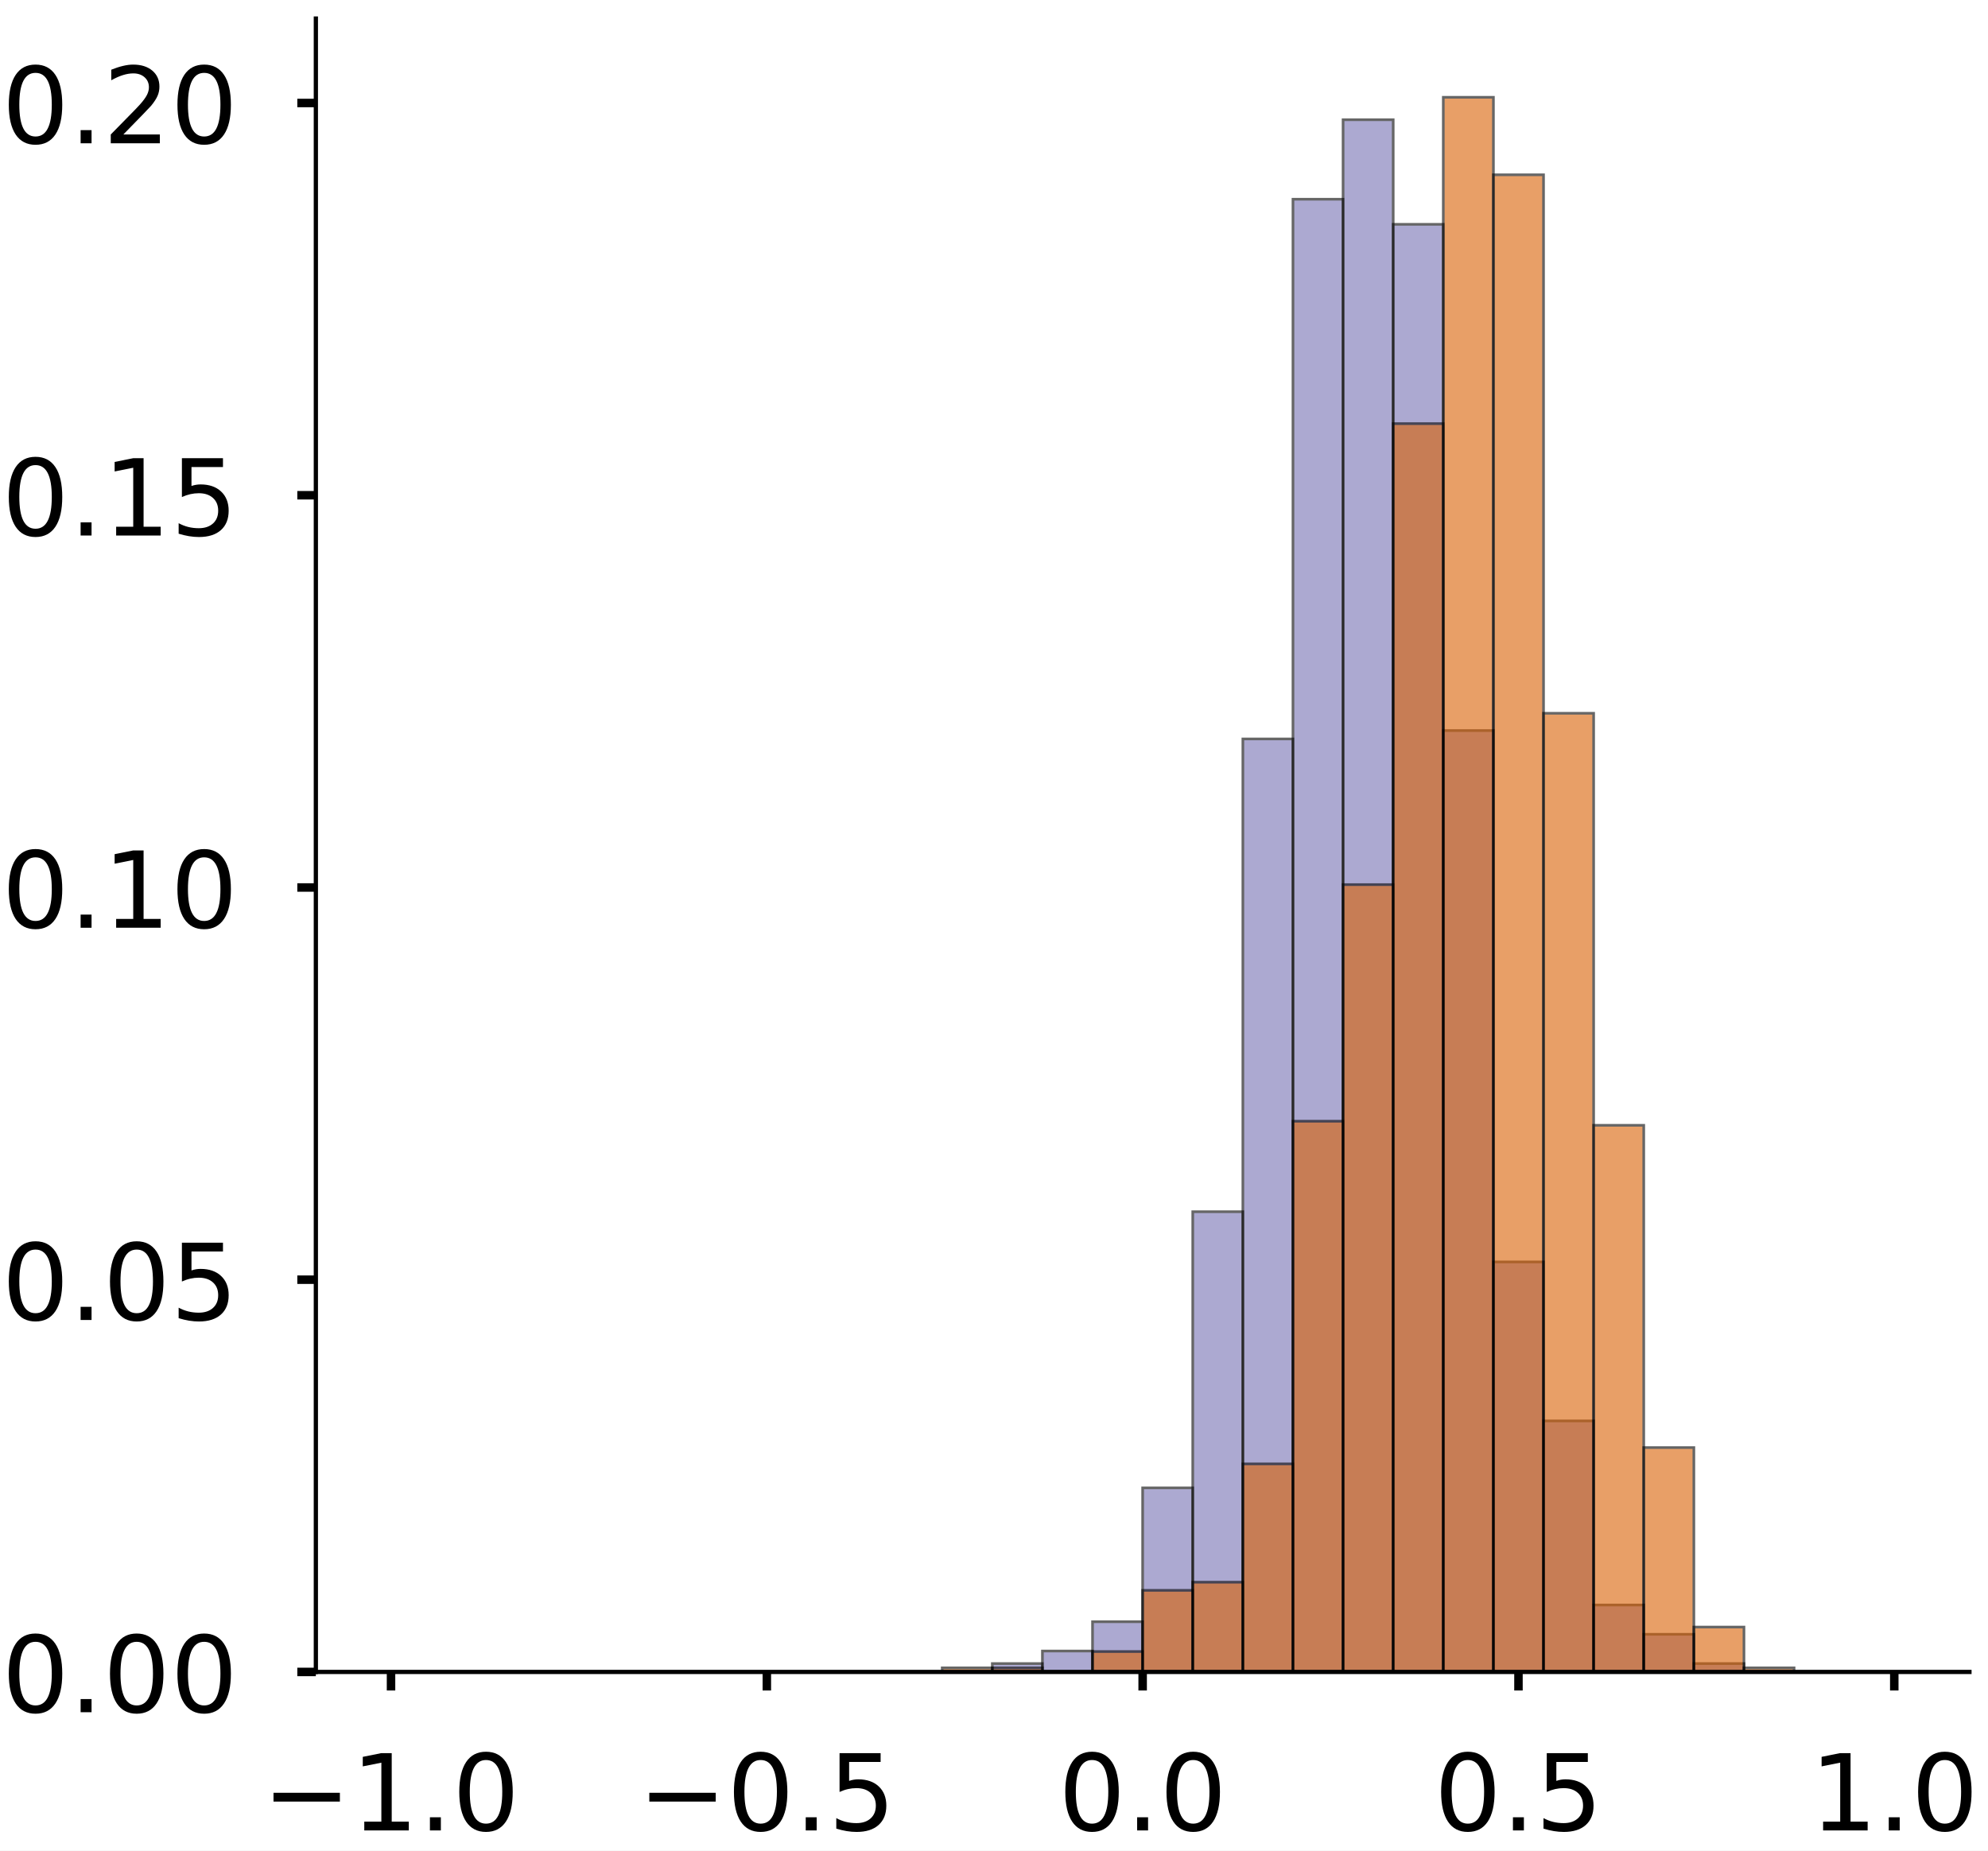
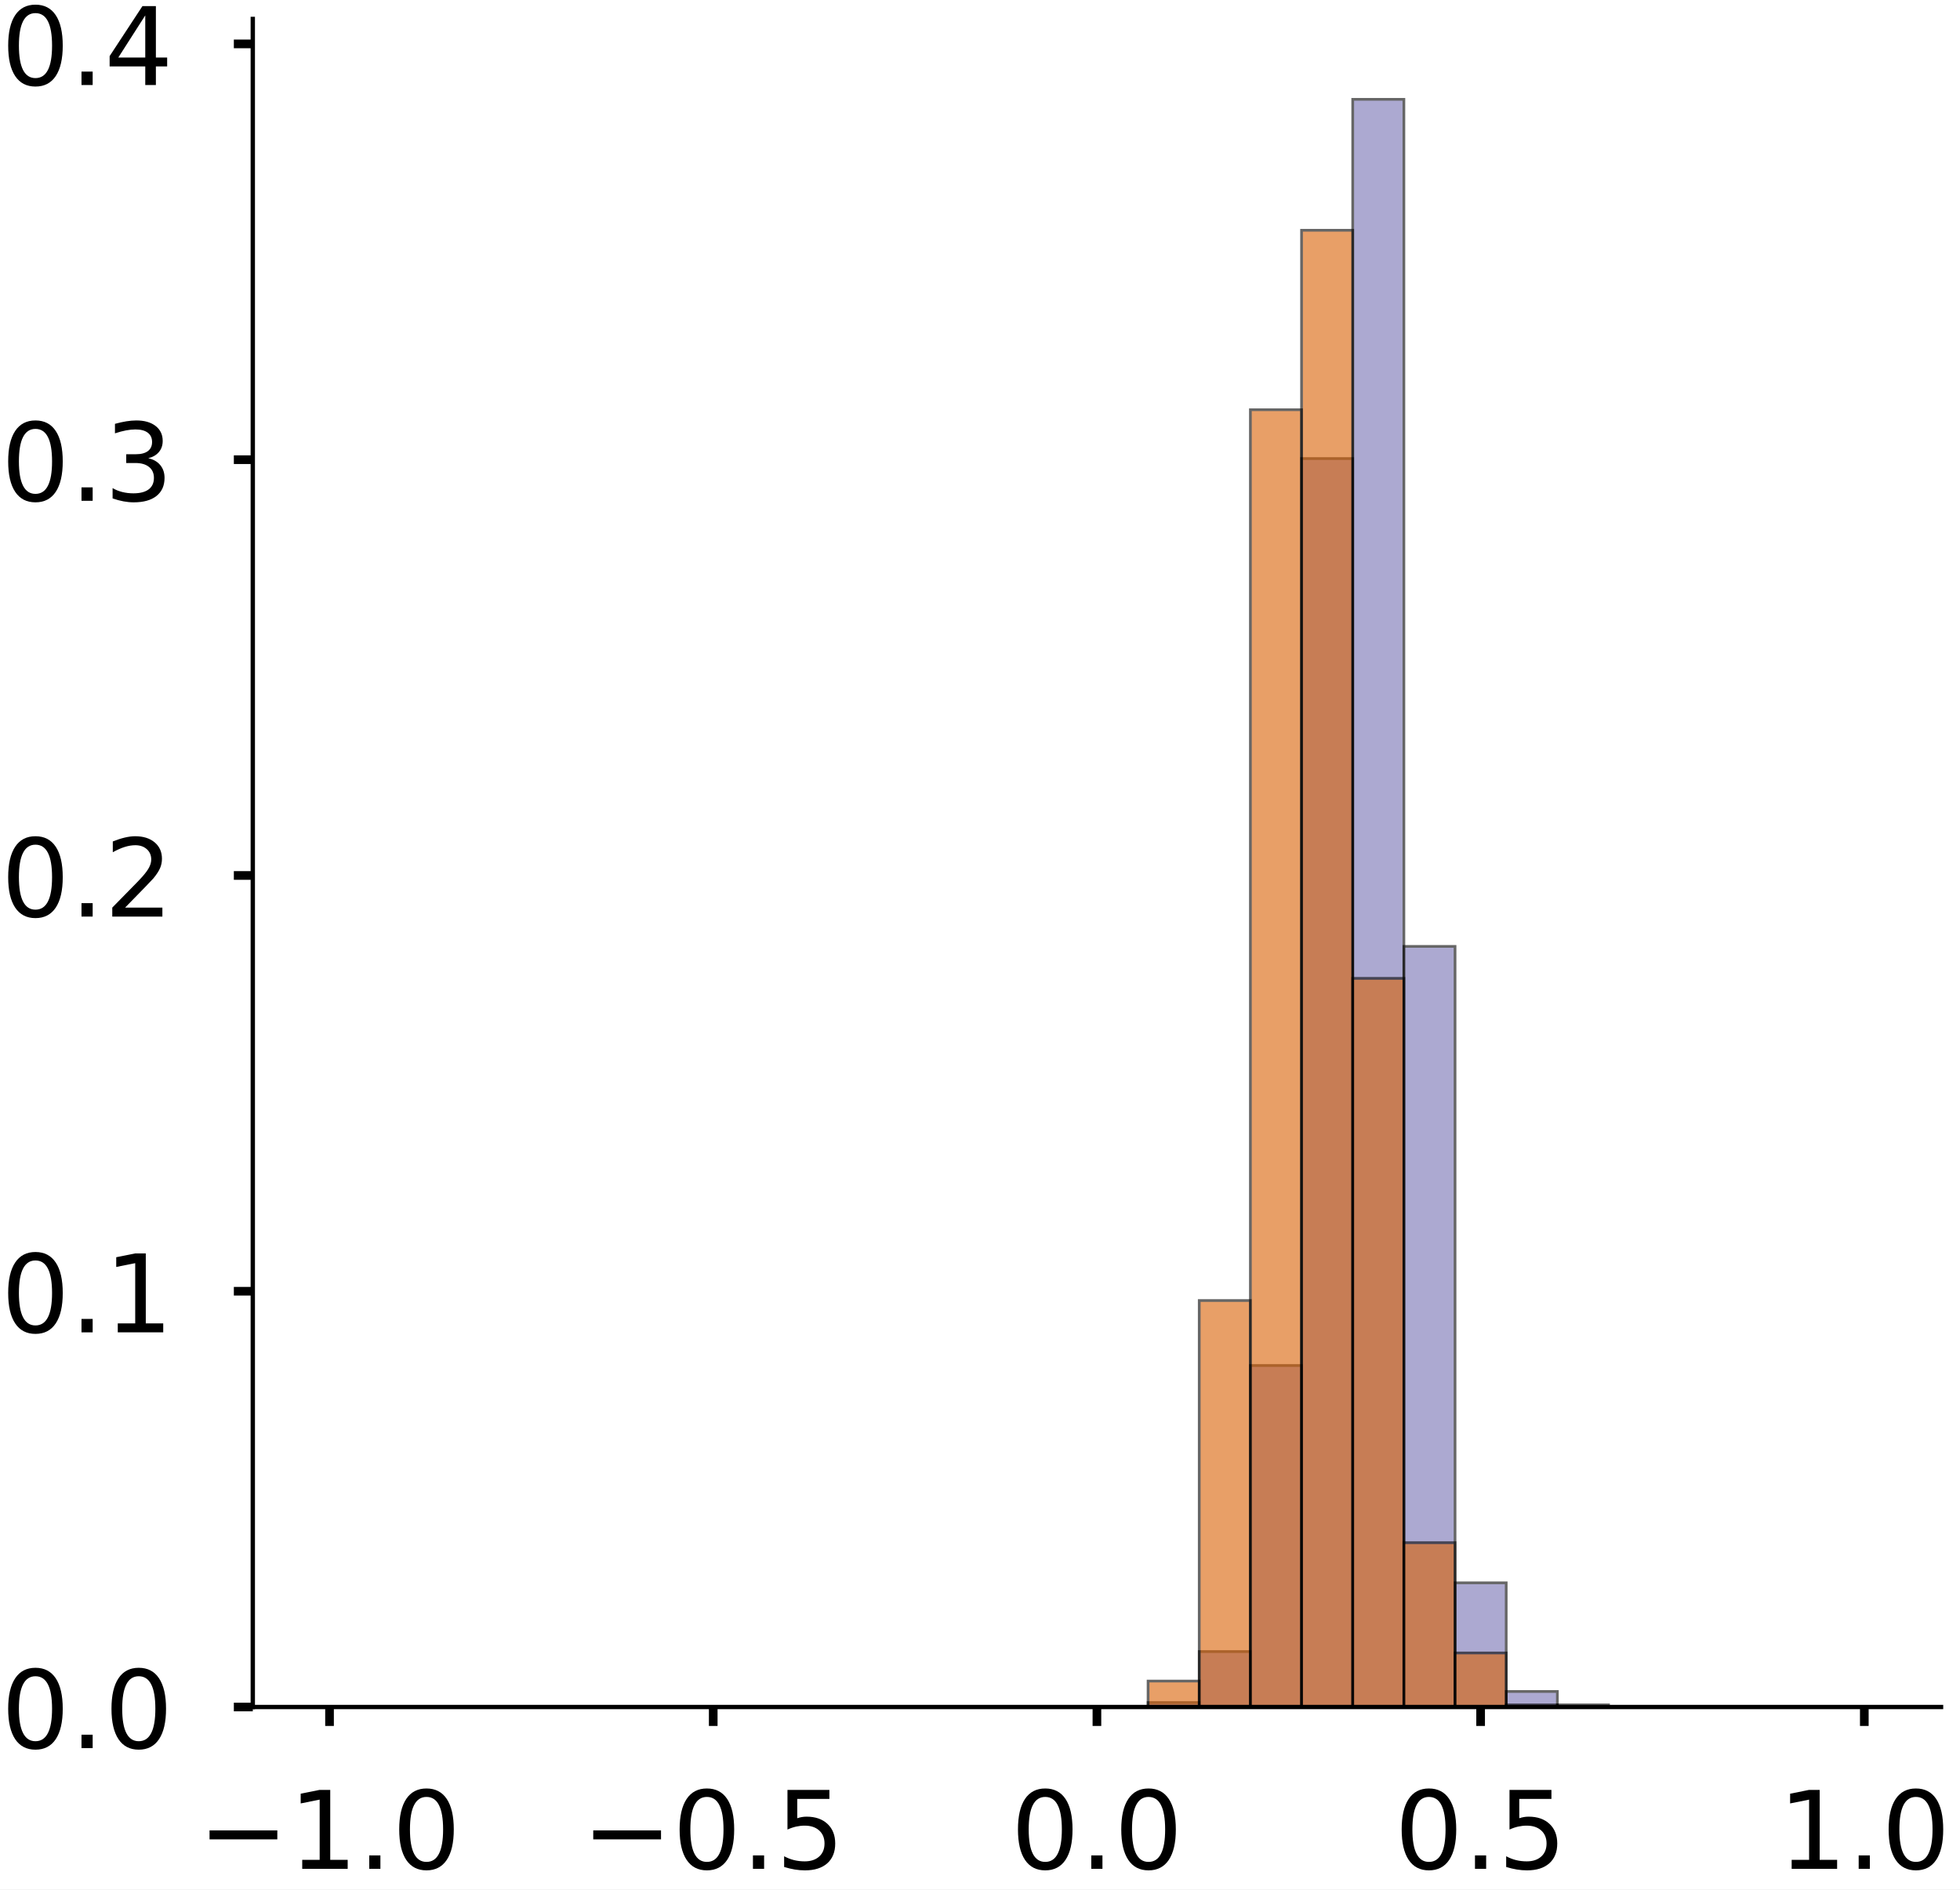
- <svg xmlns="http://www.w3.org/2000/svg" xmlns:xlink="http://www.w3.org/1999/xlink" height="349.087pt" version="1.1" viewBox="0 0 374.962 349.087" width="374.962pt">
+ <svg xmlns="http://www.w3.org/2000/svg" xmlns:xlink="http://www.w3.org/1999/xlink" height="349.087pt" version="1.1" viewBox="0 0 362.087 349.087" width="362.087pt">
  <defs>
    <style type="text/css">
*{stroke-linecap:butt;stroke-linejoin:round;}
  </style>
  </defs>
  <g id="figure_1">
    <g id="patch_1">
-       <path d="M 0 349.087  L 374.962 349.087  L 374.962 0  L 0 0  z " style="fill:#ffffff;" />
+       <path d="M 0 349.087  L 362.087 349.087  L 362.087 0  L 0 0  z " style="fill:#ffffff;" />
    </g>
    <g id="axes_1">
      <g id="patch_2">
-         <path d="M 59.575 315.387  L 371.462 315.387  L 371.462 3.5  L 59.575 3.5  z " style="fill:#ffffff;" />
+         <path d="M 46.7 315.387  L 358.587 315.387  L 358.587 3.5  L 46.7 3.5  z " style="fill:#ffffff;" />
      </g>
      <g id="patch_3">
-         <path clip-path="url(#pedf269297d)" d="M 73.752 315.387  L 83.203 315.387  L 83.203 315.387  L 73.752 315.387  z " style="fill:#7570b3;opacity:0.6;stroke:#000000;stroke-linejoin:miter;stroke-width:0.5;" />
+         <path clip-path="url(#pd4fde60c31)" d="M 60.877 315.387  L 70.328 315.387  L 70.328 315.387  L 60.877 315.387  z " style="fill:#7570b3;opacity:0.6;stroke:#000000;stroke-linejoin:miter;stroke-width:0.5;" />
      </g>
      <g id="patch_4">
-         <path clip-path="url(#pedf269297d)" d="M 83.203 315.387  L 92.654 315.387  L 92.654 315.387  L 83.203 315.387  z " style="fill:#7570b3;opacity:0.6;stroke:#000000;stroke-linejoin:miter;stroke-width:0.5;" />
+         <path clip-path="url(#pd4fde60c31)" d="M 70.328 315.387  L 79.779 315.387  L 79.779 315.387  L 70.328 315.387  z " style="fill:#7570b3;opacity:0.6;stroke:#000000;stroke-linejoin:miter;stroke-width:0.5;" />
      </g>
      <g id="patch_5">
-         <path clip-path="url(#pedf269297d)" d="M 92.654 315.387  L 102.105 315.387  L 102.105 315.387  L 92.654 315.387  z " style="fill:#7570b3;opacity:0.6;stroke:#000000;stroke-linejoin:miter;stroke-width:0.5;" />
+         <path clip-path="url(#pd4fde60c31)" d="M 79.779 315.387  L 89.23 315.387  L 89.23 315.387  L 79.779 315.387  z " style="fill:#7570b3;opacity:0.6;stroke:#000000;stroke-linejoin:miter;stroke-width:0.5;" />
      </g>
      <g id="patch_6">
-         <path clip-path="url(#pedf269297d)" d="M 102.105 315.387  L 111.556 315.387  L 111.556 315.387  L 102.105 315.387  z " style="fill:#7570b3;opacity:0.6;stroke:#000000;stroke-linejoin:miter;stroke-width:0.5;" />
+         <path clip-path="url(#pd4fde60c31)" d="M 89.23 315.387  L 98.681 315.387  L 98.681 315.387  L 89.23 315.387  z " style="fill:#7570b3;opacity:0.6;stroke:#000000;stroke-linejoin:miter;stroke-width:0.5;" />
      </g>
      <g id="patch_7">
-         <path clip-path="url(#pedf269297d)" d="M 111.556 315.387  L 121.007 315.387  L 121.007 315.387  L 111.556 315.387  z " style="fill:#7570b3;opacity:0.6;stroke:#000000;stroke-linejoin:miter;stroke-width:0.5;" />
+         <path clip-path="url(#pd4fde60c31)" d="M 98.681 315.387  L 108.132 315.387  L 108.132 315.387  L 98.681 315.387  z " style="fill:#7570b3;opacity:0.6;stroke:#000000;stroke-linejoin:miter;stroke-width:0.5;" />
      </g>
      <g id="patch_8">
-         <path clip-path="url(#pedf269297d)" d="M 121.007 315.387  L 130.458 315.387  L 130.458 315.387  L 121.007 315.387  z " style="fill:#7570b3;opacity:0.6;stroke:#000000;stroke-linejoin:miter;stroke-width:0.5;" />
+         <path clip-path="url(#pd4fde60c31)" d="M 108.132 315.387  L 117.583 315.387  L 117.583 315.387  L 108.132 315.387  z " style="fill:#7570b3;opacity:0.6;stroke:#000000;stroke-linejoin:miter;stroke-width:0.5;" />
      </g>
      <g id="patch_9">
-         <path clip-path="url(#pedf269297d)" d="M 130.458 315.387  L 139.909 315.387  L 139.909 315.387  L 130.458 315.387  z " style="fill:#7570b3;opacity:0.6;stroke:#000000;stroke-linejoin:miter;stroke-width:0.5;" />
+         <path clip-path="url(#pd4fde60c31)" d="M 117.583 315.387  L 127.034 315.387  L 127.034 315.387  L 117.583 315.387  z " style="fill:#7570b3;opacity:0.6;stroke:#000000;stroke-linejoin:miter;stroke-width:0.5;" />
      </g>
      <g id="patch_10">
-         <path clip-path="url(#pedf269297d)" d="M 139.909 315.387  L 149.361 315.387  L 149.361 315.387  L 139.909 315.387  z " style="fill:#7570b3;opacity:0.6;stroke:#000000;stroke-linejoin:miter;stroke-width:0.5;" />
+         <path clip-path="url(#pd4fde60c31)" d="M 127.034 315.387  L 136.486 315.387  L 136.486 315.387  L 127.034 315.387  z " style="fill:#7570b3;opacity:0.6;stroke:#000000;stroke-linejoin:miter;stroke-width:0.5;" />
      </g>
      <g id="patch_11">
-         <path clip-path="url(#pedf269297d)" d="M 149.361 315.387  L 158.812 315.387  L 158.812 315.387  L 149.361 315.387  z " style="fill:#7570b3;opacity:0.6;stroke:#000000;stroke-linejoin:miter;stroke-width:0.5;" />
+         <path clip-path="url(#pd4fde60c31)" d="M 136.486 315.387  L 145.937 315.387  L 145.937 315.387  L 136.486 315.387  z " style="fill:#7570b3;opacity:0.6;stroke:#000000;stroke-linejoin:miter;stroke-width:0.5;" />
      </g>
      <g id="patch_12">
-         <path clip-path="url(#pedf269297d)" d="M 158.812 315.387  L 168.263 315.387  L 168.263 315.387  L 158.812 315.387  z " style="fill:#7570b3;opacity:0.6;stroke:#000000;stroke-linejoin:miter;stroke-width:0.5;" />
+         <path clip-path="url(#pd4fde60c31)" d="M 145.937 315.387  L 155.388 315.387  L 155.388 315.387  L 145.937 315.387  z " style="fill:#7570b3;opacity:0.6;stroke:#000000;stroke-linejoin:miter;stroke-width:0.5;" />
      </g>
      <g id="patch_13">
-         <path clip-path="url(#pedf269297d)" d="M 168.263 315.387  L 177.714 315.387  L 177.714 315.387  L 168.263 315.387  z " style="fill:#7570b3;opacity:0.6;stroke:#000000;stroke-linejoin:miter;stroke-width:0.5;" />
+         <path clip-path="url(#pd4fde60c31)" d="M 155.388 315.387  L 164.839 315.387  L 164.839 315.387  L 155.388 315.387  z " style="fill:#7570b3;opacity:0.6;stroke:#000000;stroke-linejoin:miter;stroke-width:0.5;" />
      </g>
      <g id="patch_14">
-         <path clip-path="url(#pedf269297d)" d="M 177.714 315.387  L 187.165 315.387  L 187.165 315.387  L 177.714 315.387  z " style="fill:#7570b3;opacity:0.6;stroke:#000000;stroke-linejoin:miter;stroke-width:0.5;" />
+         <path clip-path="url(#pd4fde60c31)" d="M 164.839 315.387  L 174.29 315.387  L 174.29 315.387  L 164.839 315.387  z " style="fill:#7570b3;opacity:0.6;stroke:#000000;stroke-linejoin:miter;stroke-width:0.5;" />
      </g>
      <g id="patch_15">
-         <path clip-path="url(#pedf269297d)" d="M 187.165 315.387  L 196.616 315.387  L 196.616 313.808  L 187.165 313.808  z " style="fill:#7570b3;opacity:0.6;stroke:#000000;stroke-linejoin:miter;stroke-width:0.5;" />
+         <path clip-path="url(#pd4fde60c31)" d="M 174.29 315.387  L 183.741 315.387  L 183.741 315.387  L 174.29 315.387  z " style="fill:#7570b3;opacity:0.6;stroke:#000000;stroke-linejoin:miter;stroke-width:0.5;" />
      </g>
      <g id="patch_16">
-         <path clip-path="url(#pedf269297d)" d="M 196.616 315.387  L 206.067 315.387  L 206.067 311.441  L 196.616 311.441  z " style="fill:#7570b3;opacity:0.6;stroke:#000000;stroke-linejoin:miter;stroke-width:0.5;" />
+         <path clip-path="url(#pd4fde60c31)" d="M 183.741 315.387  L 193.192 315.387  L 193.192 315.387  L 183.741 315.387  z " style="fill:#7570b3;opacity:0.6;stroke:#000000;stroke-linejoin:miter;stroke-width:0.5;" />
      </g>
      <g id="patch_17">
-         <path clip-path="url(#pedf269297d)" d="M 206.067 315.387  L 215.518 315.387  L 215.518 305.916  L 206.067 305.916  z " style="fill:#7570b3;opacity:0.6;stroke:#000000;stroke-linejoin:miter;stroke-width:0.5;" />
+         <path clip-path="url(#pd4fde60c31)" d="M 193.192 315.387  L 202.643 315.387  L 202.643 315.387  L 193.192 315.387  z " style="fill:#7570b3;opacity:0.6;stroke:#000000;stroke-linejoin:miter;stroke-width:0.5;" />
      </g>
      <g id="patch_18">
-         <path clip-path="url(#pedf269297d)" d="M 215.518 315.387  L 224.969 315.387  L 224.969 280.661  L 215.518 280.661  z " style="fill:#7570b3;opacity:0.6;stroke:#000000;stroke-linejoin:miter;stroke-width:0.5;" />
+         <path clip-path="url(#pd4fde60c31)" d="M 202.643 315.387  L 212.094 315.387  L 212.094 315.387  L 202.643 315.387  z " style="fill:#7570b3;opacity:0.6;stroke:#000000;stroke-linejoin:miter;stroke-width:0.5;" />
      </g>
      <g id="patch_19">
-         <path clip-path="url(#pedf269297d)" d="M 224.969 315.387  L 234.421 315.387  L 234.421 228.572  L 224.969 228.572  z " style="fill:#7570b3;opacity:0.6;stroke:#000000;stroke-linejoin:miter;stroke-width:0.5;" />
+         <path clip-path="url(#pd4fde60c31)" d="M 212.094 315.387  L 221.546 315.387  L 221.546 314.567  L 212.094 314.567  z " style="fill:#7570b3;opacity:0.6;stroke:#000000;stroke-linejoin:miter;stroke-width:0.5;" />
      </g>
      <g id="patch_20">
-         <path clip-path="url(#pedf269297d)" d="M 234.421 315.387  L 243.872 315.387  L 243.872 139.391  L 234.421 139.391  z " style="fill:#7570b3;opacity:0.6;stroke:#000000;stroke-linejoin:miter;stroke-width:0.5;" />
+         <path clip-path="url(#pd4fde60c31)" d="M 221.546 315.387  L 230.997 315.387  L 230.997 305.144  L 221.546 305.144  z " style="fill:#7570b3;opacity:0.6;stroke:#000000;stroke-linejoin:miter;stroke-width:0.5;" />
      </g>
      <g id="patch_21">
-         <path clip-path="url(#pedf269297d)" d="M 243.872 315.387  L 253.323 315.387  L 253.323 37.581  L 243.872 37.581  z " style="fill:#7570b3;opacity:0.6;stroke:#000000;stroke-linejoin:miter;stroke-width:0.5;" />
+         <path clip-path="url(#pd4fde60c31)" d="M 230.997 315.387  L 240.448 315.387  L 240.448 252.292  L 230.997 252.292  z " style="fill:#7570b3;opacity:0.6;stroke:#000000;stroke-linejoin:miter;stroke-width:0.5;" />
      </g>
      <g id="patch_22">
-         <path clip-path="url(#pedf269297d)" d="M 253.323 315.387  L 262.774 315.387  L 262.774 22.586  L 253.323 22.586  z " style="fill:#7570b3;opacity:0.6;stroke:#000000;stroke-linejoin:miter;stroke-width:0.5;" />
+         <path clip-path="url(#pd4fde60c31)" d="M 240.448 315.387  L 249.899 315.387  L 249.899 84.724  L 240.448 84.724  z " style="fill:#7570b3;opacity:0.6;stroke:#000000;stroke-linejoin:miter;stroke-width:0.5;" />
      </g>
      <g id="patch_23">
-         <path clip-path="url(#pedf269297d)" d="M 262.774 315.387  L 272.225 315.387  L 272.225 42.316  L 262.774 42.316  z " style="fill:#7570b3;opacity:0.6;stroke:#000000;stroke-linejoin:miter;stroke-width:0.5;" />
+         <path clip-path="url(#pd4fde60c31)" d="M 249.899 315.387  L 259.35 315.387  L 259.35 18.352  L 249.899 18.352  z " style="fill:#7570b3;opacity:0.6;stroke:#000000;stroke-linejoin:miter;stroke-width:0.5;" />
      </g>
      <g id="patch_24">
-         <path clip-path="url(#pedf269297d)" d="M 272.225 315.387  L 281.676 315.387  L 281.676 137.812  L 272.225 137.812  z " style="fill:#7570b3;opacity:0.6;stroke:#000000;stroke-linejoin:miter;stroke-width:0.5;" />
+         <path clip-path="url(#pd4fde60c31)" d="M 259.35 315.387  L 268.801 315.387  L 268.801 174.858  L 259.35 174.858  z " style="fill:#7570b3;opacity:0.6;stroke:#000000;stroke-linejoin:miter;stroke-width:0.5;" />
      </g>
      <g id="patch_25">
-         <path clip-path="url(#pedf269297d)" d="M 281.676 315.387  L 291.127 315.387  L 291.127 238.043  L 281.676 238.043  z " style="fill:#7570b3;opacity:0.6;stroke:#000000;stroke-linejoin:miter;stroke-width:0.5;" />
+         <path clip-path="url(#pd4fde60c31)" d="M 268.801 315.387  L 278.252 315.387  L 278.252 292.443  L 268.801 292.443  z " style="fill:#7570b3;opacity:0.6;stroke:#000000;stroke-linejoin:miter;stroke-width:0.5;" />
      </g>
      <g id="patch_26">
-         <path clip-path="url(#pedf269297d)" d="M 291.127 315.387  L 300.578 315.387  L 300.578 268.033  L 291.127 268.033  z " style="fill:#7570b3;opacity:0.6;stroke:#000000;stroke-linejoin:miter;stroke-width:0.5;" />
+         <path clip-path="url(#pd4fde60c31)" d="M 278.252 315.387  L 287.703 315.387  L 287.703 312.519  L 278.252 312.519  z " style="fill:#7570b3;opacity:0.6;stroke:#000000;stroke-linejoin:miter;stroke-width:0.5;" />
      </g>
      <g id="patch_27">
-         <path clip-path="url(#pedf269297d)" d="M 300.578 315.387  L 310.029 315.387  L 310.029 302.759  L 300.578 302.759  z " style="fill:#7570b3;opacity:0.6;stroke:#000000;stroke-linejoin:miter;stroke-width:0.5;" />
+         <path clip-path="url(#pd4fde60c31)" d="M 287.703 315.387  L 297.154 315.387  L 297.154 315.387  L 287.703 315.387  z " style="fill:#7570b3;opacity:0.6;stroke:#000000;stroke-linejoin:miter;stroke-width:0.5;" />
      </g>
      <g id="patch_28">
-         <path clip-path="url(#pedf269297d)" d="M 310.029 315.387  L 319.481 315.387  L 319.481 308.284  L 310.029 308.284  z " style="fill:#7570b3;opacity:0.6;stroke:#000000;stroke-linejoin:miter;stroke-width:0.5;" />
+         <path clip-path="url(#pd4fde60c31)" d="M 297.154 315.387  L 306.606 315.387  L 306.606 315.387  L 297.154 315.387  z " style="fill:#7570b3;opacity:0.6;stroke:#000000;stroke-linejoin:miter;stroke-width:0.5;" />
      </g>
      <g id="patch_29">
-         <path clip-path="url(#pedf269297d)" d="M 319.481 315.387  L 328.932 315.387  L 328.932 313.808  L 319.481 313.808  z " style="fill:#7570b3;opacity:0.6;stroke:#000000;stroke-linejoin:miter;stroke-width:0.5;" />
+         <path clip-path="url(#pd4fde60c31)" d="M 306.606 315.387  L 316.057 315.387  L 316.057 315.387  L 306.606 315.387  z " style="fill:#7570b3;opacity:0.6;stroke:#000000;stroke-linejoin:miter;stroke-width:0.5;" />
      </g>
      <g id="patch_30">
-         <path clip-path="url(#pedf269297d)" d="M 328.932 315.387  L 338.383 315.387  L 338.383 315.387  L 328.932 315.387  z " style="fill:#7570b3;opacity:0.6;stroke:#000000;stroke-linejoin:miter;stroke-width:0.5;" />
+         <path clip-path="url(#pd4fde60c31)" d="M 316.057 315.387  L 325.508 315.387  L 325.508 315.387  L 316.057 315.387  z " style="fill:#7570b3;opacity:0.6;stroke:#000000;stroke-linejoin:miter;stroke-width:0.5;" />
      </g>
      <g id="patch_31">
-         <path clip-path="url(#pedf269297d)" d="M 338.383 315.387  L 347.834 315.387  L 347.834 315.387  L 338.383 315.387  z " style="fill:#7570b3;opacity:0.6;stroke:#000000;stroke-linejoin:miter;stroke-width:0.5;" />
+         <path clip-path="url(#pd4fde60c31)" d="M 325.508 315.387  L 334.959 315.387  L 334.959 315.387  L 325.508 315.387  z " style="fill:#7570b3;opacity:0.6;stroke:#000000;stroke-linejoin:miter;stroke-width:0.5;" />
      </g>
      <g id="patch_32">
-         <path clip-path="url(#pedf269297d)" d="M 347.834 315.387  L 357.285 315.387  L 357.285 315.387  L 347.834 315.387  z " style="fill:#7570b3;opacity:0.6;stroke:#000000;stroke-linejoin:miter;stroke-width:0.5;" />
+         <path clip-path="url(#pd4fde60c31)" d="M 334.959 315.387  L 344.41 315.387  L 344.41 315.387  L 334.959 315.387  z " style="fill:#7570b3;opacity:0.6;stroke:#000000;stroke-linejoin:miter;stroke-width:0.5;" />
      </g>
      <g id="patch_33">
-         <path clip-path="url(#pedf269297d)" d="M 73.752 315.387  L 83.203 315.387  L 83.203 315.387  L 73.752 315.387  z " style="fill:#d95f02;opacity:0.6;stroke:#000000;stroke-linejoin:miter;stroke-width:0.5;" />
+         <path clip-path="url(#pd4fde60c31)" d="M 60.877 315.387  L 70.328 315.387  L 70.328 315.387  L 60.877 315.387  z " style="fill:#d95f02;opacity:0.6;stroke:#000000;stroke-linejoin:miter;stroke-width:0.5;" />
      </g>
      <g id="patch_34">
-         <path clip-path="url(#pedf269297d)" d="M 83.203 315.387  L 92.654 315.387  L 92.654 315.387  L 83.203 315.387  z " style="fill:#d95f02;opacity:0.6;stroke:#000000;stroke-linejoin:miter;stroke-width:0.5;" />
+         <path clip-path="url(#pd4fde60c31)" d="M 70.328 315.387  L 79.779 315.387  L 79.779 315.387  L 70.328 315.387  z " style="fill:#d95f02;opacity:0.6;stroke:#000000;stroke-linejoin:miter;stroke-width:0.5;" />
      </g>
      <g id="patch_35">
-         <path clip-path="url(#pedf269297d)" d="M 92.654 315.387  L 102.105 315.387  L 102.105 315.387  L 92.654 315.387  z " style="fill:#d95f02;opacity:0.6;stroke:#000000;stroke-linejoin:miter;stroke-width:0.5;" />
+         <path clip-path="url(#pd4fde60c31)" d="M 79.779 315.387  L 89.23 315.387  L 89.23 315.387  L 79.779 315.387  z " style="fill:#d95f02;opacity:0.6;stroke:#000000;stroke-linejoin:miter;stroke-width:0.5;" />
      </g>
      <g id="patch_36">
-         <path clip-path="url(#pedf269297d)" d="M 102.105 315.387  L 111.556 315.387  L 111.556 315.387  L 102.105 315.387  z " style="fill:#d95f02;opacity:0.6;stroke:#000000;stroke-linejoin:miter;stroke-width:0.5;" />
+         <path clip-path="url(#pd4fde60c31)" d="M 89.23 315.387  L 98.681 315.387  L 98.681 315.387  L 89.23 315.387  z " style="fill:#d95f02;opacity:0.6;stroke:#000000;stroke-linejoin:miter;stroke-width:0.5;" />
      </g>
      <g id="patch_37">
-         <path clip-path="url(#pedf269297d)" d="M 111.556 315.387  L 121.007 315.387  L 121.007 315.387  L 111.556 315.387  z " style="fill:#d95f02;opacity:0.6;stroke:#000000;stroke-linejoin:miter;stroke-width:0.5;" />
+         <path clip-path="url(#pd4fde60c31)" d="M 98.681 315.387  L 108.132 315.387  L 108.132 315.387  L 98.681 315.387  z " style="fill:#d95f02;opacity:0.6;stroke:#000000;stroke-linejoin:miter;stroke-width:0.5;" />
      </g>
      <g id="patch_38">
-         <path clip-path="url(#pedf269297d)" d="M 121.007 315.387  L 130.458 315.387  L 130.458 315.387  L 121.007 315.387  z " style="fill:#d95f02;opacity:0.6;stroke:#000000;stroke-linejoin:miter;stroke-width:0.5;" />
+         <path clip-path="url(#pd4fde60c31)" d="M 108.132 315.387  L 117.583 315.387  L 117.583 315.387  L 108.132 315.387  z " style="fill:#d95f02;opacity:0.6;stroke:#000000;stroke-linejoin:miter;stroke-width:0.5;" />
      </g>
      <g id="patch_39">
-         <path clip-path="url(#pedf269297d)" d="M 130.458 315.387  L 139.909 315.387  L 139.909 315.387  L 130.458 315.387  z " style="fill:#d95f02;opacity:0.6;stroke:#000000;stroke-linejoin:miter;stroke-width:0.5;" />
+         <path clip-path="url(#pd4fde60c31)" d="M 117.583 315.387  L 127.034 315.387  L 127.034 315.387  L 117.583 315.387  z " style="fill:#d95f02;opacity:0.6;stroke:#000000;stroke-linejoin:miter;stroke-width:0.5;" />
      </g>
      <g id="patch_40">
-         <path clip-path="url(#pedf269297d)" d="M 139.909 315.387  L 149.361 315.387  L 149.361 315.387  L 139.909 315.387  z " style="fill:#d95f02;opacity:0.6;stroke:#000000;stroke-linejoin:miter;stroke-width:0.5;" />
+         <path clip-path="url(#pd4fde60c31)" d="M 127.034 315.387  L 136.486 315.387  L 136.486 315.387  L 127.034 315.387  z " style="fill:#d95f02;opacity:0.6;stroke:#000000;stroke-linejoin:miter;stroke-width:0.5;" />
      </g>
      <g id="patch_41">
-         <path clip-path="url(#pedf269297d)" d="M 149.361 315.387  L 158.812 315.387  L 158.812 315.387  L 149.361 315.387  z " style="fill:#d95f02;opacity:0.6;stroke:#000000;stroke-linejoin:miter;stroke-width:0.5;" />
+         <path clip-path="url(#pd4fde60c31)" d="M 136.486 315.387  L 145.937 315.387  L 145.937 315.387  L 136.486 315.387  z " style="fill:#d95f02;opacity:0.6;stroke:#000000;stroke-linejoin:miter;stroke-width:0.5;" />
      </g>
      <g id="patch_42">
-         <path clip-path="url(#pedf269297d)" d="M 158.812 315.387  L 168.263 315.387  L 168.263 315.387  L 158.812 315.387  z " style="fill:#d95f02;opacity:0.6;stroke:#000000;stroke-linejoin:miter;stroke-width:0.5;" />
+         <path clip-path="url(#pd4fde60c31)" d="M 145.937 315.387  L 155.388 315.387  L 155.388 315.387  L 145.937 315.387  z " style="fill:#d95f02;opacity:0.6;stroke:#000000;stroke-linejoin:miter;stroke-width:0.5;" />
      </g>
      <g id="patch_43">
-         <path clip-path="url(#pedf269297d)" d="M 168.263 315.387  L 177.714 315.387  L 177.714 315.387  L 168.263 315.387  z " style="fill:#d95f02;opacity:0.6;stroke:#000000;stroke-linejoin:miter;stroke-width:0.5;" />
+         <path clip-path="url(#pd4fde60c31)" d="M 155.388 315.387  L 164.839 315.387  L 164.839 315.387  L 155.388 315.387  z " style="fill:#d95f02;opacity:0.6;stroke:#000000;stroke-linejoin:miter;stroke-width:0.5;" />
      </g>
      <g id="patch_44">
-         <path clip-path="url(#pedf269297d)" d="M 177.714 315.387  L 187.165 315.387  L 187.165 314.617  L 177.714 314.617  z " style="fill:#d95f02;opacity:0.6;stroke:#000000;stroke-linejoin:miter;stroke-width:0.5;" />
+         <path clip-path="url(#pd4fde60c31)" d="M 164.839 315.387  L 174.29 315.387  L 174.29 315.387  L 164.839 315.387  z " style="fill:#d95f02;opacity:0.6;stroke:#000000;stroke-linejoin:miter;stroke-width:0.5;" />
      </g>
      <g id="patch_45">
-         <path clip-path="url(#pedf269297d)" d="M 187.165 315.387  L 196.616 315.387  L 196.616 314.617  L 187.165 314.617  z " style="fill:#d95f02;opacity:0.6;stroke:#000000;stroke-linejoin:miter;stroke-width:0.5;" />
+         <path clip-path="url(#pd4fde60c31)" d="M 174.29 315.387  L 183.741 315.387  L 183.741 315.387  L 174.29 315.387  z " style="fill:#d95f02;opacity:0.6;stroke:#000000;stroke-linejoin:miter;stroke-width:0.5;" />
      </g>
      <g id="patch_46">
-         <path clip-path="url(#pedf269297d)" d="M 196.616 315.387  L 206.067 315.387  L 206.067 315.387  L 196.616 315.387  z " style="fill:#d95f02;opacity:0.6;stroke:#000000;stroke-linejoin:miter;stroke-width:0.5;" />
+         <path clip-path="url(#pd4fde60c31)" d="M 183.741 315.387  L 193.192 315.387  L 193.192 315.387  L 183.741 315.387  z " style="fill:#d95f02;opacity:0.6;stroke:#000000;stroke-linejoin:miter;stroke-width:0.5;" />
      </g>
      <g id="patch_47">
-         <path clip-path="url(#pedf269297d)" d="M 206.067 315.387  L 215.518 315.387  L 215.518 311.539  L 206.067 311.539  z " style="fill:#d95f02;opacity:0.6;stroke:#000000;stroke-linejoin:miter;stroke-width:0.5;" />
+         <path clip-path="url(#pd4fde60c31)" d="M 193.192 315.387  L 202.643 315.387  L 202.643 315.387  L 193.192 315.387  z " style="fill:#d95f02;opacity:0.6;stroke:#000000;stroke-linejoin:miter;stroke-width:0.5;" />
      </g>
      <g id="patch_48">
-         <path clip-path="url(#pedf269297d)" d="M 215.518 315.387  L 224.969 315.387  L 224.969 299.996  L 215.518 299.996  z " style="fill:#d95f02;opacity:0.6;stroke:#000000;stroke-linejoin:miter;stroke-width:0.5;" />
+         <path clip-path="url(#pd4fde60c31)" d="M 202.643 315.387  L 212.094 315.387  L 212.094 315.387  L 202.643 315.387  z " style="fill:#d95f02;opacity:0.6;stroke:#000000;stroke-linejoin:miter;stroke-width:0.5;" />
      </g>
      <g id="patch_49">
-         <path clip-path="url(#pedf269297d)" d="M 224.969 315.387  L 234.421 315.387  L 234.421 298.457  L 224.969 298.457  z " style="fill:#d95f02;opacity:0.6;stroke:#000000;stroke-linejoin:miter;stroke-width:0.5;" />
+         <path clip-path="url(#pd4fde60c31)" d="M 212.094 315.387  L 221.546 315.387  L 221.546 310.593  L 212.094 310.593  z " style="fill:#d95f02;opacity:0.6;stroke:#000000;stroke-linejoin:miter;stroke-width:0.5;" />
      </g>
      <g id="patch_50">
-         <path clip-path="url(#pedf269297d)" d="M 234.421 315.387  L 243.872 315.387  L 243.872 276.141  L 234.421 276.141  z " style="fill:#d95f02;opacity:0.6;stroke:#000000;stroke-linejoin:miter;stroke-width:0.5;" />
+         <path clip-path="url(#pd4fde60c31)" d="M 221.546 315.387  L 230.997 315.387  L 230.997 240.285  L 221.546 240.285  z " style="fill:#d95f02;opacity:0.6;stroke:#000000;stroke-linejoin:miter;stroke-width:0.5;" />
      </g>
      <g id="patch_51">
-         <path clip-path="url(#pedf269297d)" d="M 243.872 315.387  L 253.323 315.387  L 253.323 211.501  L 243.872 211.501  z " style="fill:#d95f02;opacity:0.6;stroke:#000000;stroke-linejoin:miter;stroke-width:0.5;" />
+         <path clip-path="url(#pd4fde60c31)" d="M 230.997 315.387  L 240.448 315.387  L 240.448 75.701  L 230.997 75.701  z " style="fill:#d95f02;opacity:0.6;stroke:#000000;stroke-linejoin:miter;stroke-width:0.5;" />
      </g>
      <g id="patch_52">
-         <path clip-path="url(#pedf269297d)" d="M 253.323 315.387  L 262.774 315.387  L 262.774 166.869  L 253.323 166.869  z " style="fill:#d95f02;opacity:0.6;stroke:#000000;stroke-linejoin:miter;stroke-width:0.5;" />
+         <path clip-path="url(#pd4fde60c31)" d="M 240.448 315.387  L 249.899 315.387  L 249.899 42.544  L 240.448 42.544  z " style="fill:#d95f02;opacity:0.6;stroke:#000000;stroke-linejoin:miter;stroke-width:0.5;" />
      </g>
      <g id="patch_53">
-         <path clip-path="url(#pedf269297d)" d="M 262.774 315.387  L 272.225 315.387  L 272.225 79.913  L 262.774 79.913  z " style="fill:#d95f02;opacity:0.6;stroke:#000000;stroke-linejoin:miter;stroke-width:0.5;" />
+         <path clip-path="url(#pd4fde60c31)" d="M 249.899 315.387  L 259.35 315.387  L 259.35 180.763  L 249.899 180.763  z " style="fill:#d95f02;opacity:0.6;stroke:#000000;stroke-linejoin:miter;stroke-width:0.5;" />
      </g>
      <g id="patch_54">
-         <path clip-path="url(#pedf269297d)" d="M 272.225 315.387  L 281.676 315.387  L 281.676 18.352  L 272.225 18.352  z " style="fill:#d95f02;opacity:0.6;stroke:#000000;stroke-linejoin:miter;stroke-width:0.5;" />
+         <path clip-path="url(#pd4fde60c31)" d="M 259.35 315.387  L 268.801 315.387  L 268.801 285.026  L 259.35 285.026  z " style="fill:#d95f02;opacity:0.6;stroke:#000000;stroke-linejoin:miter;stroke-width:0.5;" />
      </g>
      <g id="patch_55">
-         <path clip-path="url(#pedf269297d)" d="M 281.676 315.387  L 291.127 315.387  L 291.127 32.973  L 281.676 32.973  z " style="fill:#d95f02;opacity:0.6;stroke:#000000;stroke-linejoin:miter;stroke-width:0.5;" />
+         <path clip-path="url(#pd4fde60c31)" d="M 268.801 315.387  L 278.252 315.387  L 278.252 305.4  L 268.801 305.4  z " style="fill:#d95f02;opacity:0.6;stroke:#000000;stroke-linejoin:miter;stroke-width:0.5;" />
      </g>
      <g id="patch_56">
-         <path clip-path="url(#pedf269297d)" d="M 291.127 315.387  L 300.578 315.387  L 300.578 134.549  L 291.127 134.549  z " style="fill:#d95f02;opacity:0.6;stroke:#000000;stroke-linejoin:miter;stroke-width:0.5;" />
+         <path clip-path="url(#pd4fde60c31)" d="M 278.252 315.387  L 287.703 315.387  L 287.703 314.987  L 278.252 314.987  z " style="fill:#d95f02;opacity:0.6;stroke:#000000;stroke-linejoin:miter;stroke-width:0.5;" />
      </g>
      <g id="patch_57">
-         <path clip-path="url(#pedf269297d)" d="M 300.578 315.387  L 310.029 315.387  L 310.029 212.271  L 300.578 212.271  z " style="fill:#d95f02;opacity:0.6;stroke:#000000;stroke-linejoin:miter;stroke-width:0.5;" />
+         <path clip-path="url(#pd4fde60c31)" d="M 287.703 315.387  L 297.154 315.387  L 297.154 314.987  L 287.703 314.987  z " style="fill:#d95f02;opacity:0.6;stroke:#000000;stroke-linejoin:miter;stroke-width:0.5;" />
      </g>
      <g id="patch_58">
-         <path clip-path="url(#pedf269297d)" d="M 310.029 315.387  L 319.481 315.387  L 319.481 273.063  L 310.029 273.063  z " style="fill:#d95f02;opacity:0.6;stroke:#000000;stroke-linejoin:miter;stroke-width:0.5;" />
+         <path clip-path="url(#pd4fde60c31)" d="M 297.154 315.387  L 306.606 315.387  L 306.606 315.387  L 297.154 315.387  z " style="fill:#d95f02;opacity:0.6;stroke:#000000;stroke-linejoin:miter;stroke-width:0.5;" />
      </g>
      <g id="patch_59">
-         <path clip-path="url(#pedf269297d)" d="M 319.481 315.387  L 328.932 315.387  L 328.932 306.922  L 319.481 306.922  z " style="fill:#d95f02;opacity:0.6;stroke:#000000;stroke-linejoin:miter;stroke-width:0.5;" />
+         <path clip-path="url(#pd4fde60c31)" d="M 306.606 315.387  L 316.057 315.387  L 316.057 315.387  L 306.606 315.387  z " style="fill:#d95f02;opacity:0.6;stroke:#000000;stroke-linejoin:miter;stroke-width:0.5;" />
      </g>
      <g id="patch_60">
-         <path clip-path="url(#pedf269297d)" d="M 328.932 315.387  L 338.383 315.387  L 338.383 314.617  L 328.932 314.617  z " style="fill:#d95f02;opacity:0.6;stroke:#000000;stroke-linejoin:miter;stroke-width:0.5;" />
+         <path clip-path="url(#pd4fde60c31)" d="M 316.057 315.387  L 325.508 315.387  L 325.508 315.387  L 316.057 315.387  z " style="fill:#d95f02;opacity:0.6;stroke:#000000;stroke-linejoin:miter;stroke-width:0.5;" />
      </g>
      <g id="patch_61">
-         <path clip-path="url(#pedf269297d)" d="M 338.383 315.387  L 347.834 315.387  L 347.834 315.387  L 338.383 315.387  z " style="fill:#d95f02;opacity:0.6;stroke:#000000;stroke-linejoin:miter;stroke-width:0.5;" />
+         <path clip-path="url(#pd4fde60c31)" d="M 325.508 315.387  L 334.959 315.387  L 334.959 315.387  L 325.508 315.387  z " style="fill:#d95f02;opacity:0.6;stroke:#000000;stroke-linejoin:miter;stroke-width:0.5;" />
      </g>
      <g id="patch_62">
-         <path clip-path="url(#pedf269297d)" d="M 347.834 315.387  L 357.285 315.387  L 357.285 315.387  L 347.834 315.387  z " style="fill:#d95f02;opacity:0.6;stroke:#000000;stroke-linejoin:miter;stroke-width:0.5;" />
+         <path clip-path="url(#pd4fde60c31)" d="M 334.959 315.387  L 344.41 315.387  L 344.41 315.387  L 334.959 315.387  z " style="fill:#d95f02;opacity:0.6;stroke:#000000;stroke-linejoin:miter;stroke-width:0.5;" />
      </g>
      <g id="matplotlib.axis_1">
        <g id="xtick_1">
          <g id="line2d_1">
            <defs>
-               <path d="M 0 0  L 0 3.5  " id="md5746c8b02" style="stroke:#000000;stroke-width:1.6;" />
-             </defs>
-             <g>
-               <use style="stroke:#000000;stroke-width:1.6;" x="73.752" xlink:href="#md5746c8b02" y="315.387" />
+               <path d="M 0 0  L 0 3.5  " id="mb9211531d9" style="stroke:#000000;stroke-width:1.6;" />
+             </defs>
+             <g>
+               <use style="stroke:#000000;stroke-width:1.6;" x="60.877" xlink:href="#mb9211531d9" y="315.387" />
            </g>
          </g>
          <g id="text_1">
            <defs>
              <path d="M 10.594 35.5  L 73.188 35.5  L 73.188 27.203  L 10.594 27.203  z " id="DejaVuSans-8722" />
              <path d="M 12.406 8.297  L 28.516 8.297  L 28.516 63.922  L 10.984 60.406  L 10.984 69.391  L 28.422 72.906  L 38.281 72.906  L 38.281 8.297  L 54.391 8.297  L 54.391 0  L 12.406 0  z " id="DejaVuSans-49" />
              <path d="M 10.688 12.406  L 21 12.406  L 21 0  L 10.688 0  z " id="DejaVuSans-46" />
              <path d="M 31.781 66.406  Q 24.172 66.406 20.328 58.906  Q 16.5 51.422 16.5 36.375  Q 16.5 21.391 20.328 13.891  Q 24.172 6.391 31.781 6.391  Q 39.453 6.391 43.281 13.891  Q 47.125 21.391 47.125 36.375  Q 47.125 51.422 43.281 58.906  Q 39.453 66.406 31.781 66.406  z M 31.781 74.219  Q 44.047 74.219 50.516 64.516  Q 56.984 54.828 56.984 36.375  Q 56.984 17.969 50.516 8.266  Q 44.047 -1.422 31.781 -1.422  Q 19.531 -1.422 13.062 8.266  Q 6.594 17.969 6.594 36.375  Q 6.594 54.828 13.062 64.516  Q 19.531 74.219 31.781 74.219  z " id="DejaVuSans-48" />
            </defs>
-             <g transform="translate(49.46885 345.2835)scale(0.2 -0.2)">
+             <g transform="translate(36.59385 345.2835)scale(0.2 -0.2)">
              <use xlink:href="#DejaVuSans-8722" />
              <use x="83.789" xlink:href="#DejaVuSans-49" />
              <use x="147.412" xlink:href="#DejaVuSans-46" />
              <use x="179.199" xlink:href="#DejaVuSans-48" />
            </g>
          </g>
        </g>
        <g id="xtick_2">
          <g id="line2d_2">
            <g>
-               <use style="stroke:#000000;stroke-width:1.6;" x="144.635" xlink:href="#md5746c8b02" y="315.387" />
+               <use style="stroke:#000000;stroke-width:1.6;" x="131.76" xlink:href="#mb9211531d9" y="315.387" />
            </g>
          </g>
          <g id="text_2">
            <defs>
              <path d="M 10.797 72.906  L 49.516 72.906  L 49.516 64.594  L 19.828 64.594  L 19.828 46.734  Q 21.969 47.469 24.109 47.828  Q 26.266 48.188 28.422 48.188  Q 40.625 48.188 47.75 41.5  Q 54.891 34.812 54.891 23.391  Q 54.891 11.625 47.562 5.094  Q 40.234 -1.422 26.906 -1.422  Q 22.312 -1.422 17.547 -0.641  Q 12.797 0.141 7.719 1.703  L 7.719 11.625  Q 12.109 9.234 16.797 8.062  Q 21.484 6.891 26.703 6.891  Q 35.156 6.891 40.078 11.328  Q 45.016 15.766 45.016 23.391  Q 45.016 31 40.078 35.438  Q 35.156 39.891 26.703 39.891  Q 22.75 39.891 18.812 39.016  Q 14.891 38.141 10.797 36.281  z " id="DejaVuSans-53" />
            </defs>
-             <g transform="translate(120.3522 345.2835)scale(0.2 -0.2)">
+             <g transform="translate(107.4772 345.2835)scale(0.2 -0.2)">
              <use xlink:href="#DejaVuSans-8722" />
              <use x="83.789" xlink:href="#DejaVuSans-48" />
              <use x="147.412" xlink:href="#DejaVuSans-46" />
              <use x="179.199" xlink:href="#DejaVuSans-53" />
            </g>
          </g>
        </g>
        <g id="xtick_3">
          <g id="line2d_3">
            <g>
-               <use style="stroke:#000000;stroke-width:1.6;" x="215.518" xlink:href="#md5746c8b02" y="315.387" />
+               <use style="stroke:#000000;stroke-width:1.6;" x="202.643" xlink:href="#mb9211531d9" y="315.387" />
            </g>
          </g>
          <g id="text_3">
-             <g transform="translate(199.6152 345.2835)scale(0.2 -0.2)">
+             <g transform="translate(186.7402 345.2835)scale(0.2 -0.2)">
              <use xlink:href="#DejaVuSans-48" />
              <use x="63.623" xlink:href="#DejaVuSans-46" />
              <use x="95.41" xlink:href="#DejaVuSans-48" />
            </g>
          </g>
        </g>
        <g id="xtick_4">
          <g id="line2d_4">
            <g>
-               <use style="stroke:#000000;stroke-width:1.6;" x="286.402" xlink:href="#md5746c8b02" y="315.387" />
+               <use style="stroke:#000000;stroke-width:1.6;" x="273.527" xlink:href="#mb9211531d9" y="315.387" />
            </g>
          </g>
          <g id="text_4">
-             <g transform="translate(270.4985 345.2835)scale(0.2 -0.2)">
+             <g transform="translate(257.6235 345.2835)scale(0.2 -0.2)">
              <use xlink:href="#DejaVuSans-48" />
              <use x="63.623" xlink:href="#DejaVuSans-46" />
              <use x="95.41" xlink:href="#DejaVuSans-53" />
            </g>
          </g>
        </g>
        <g id="xtick_5">
          <g id="line2d_5">
            <g>
-               <use style="stroke:#000000;stroke-width:1.6;" x="357.285" xlink:href="#md5746c8b02" y="315.387" />
+               <use style="stroke:#000000;stroke-width:1.6;" x="344.41" xlink:href="#mb9211531d9" y="315.387" />
            </g>
          </g>
          <g id="text_5">
-             <g transform="translate(341.3819 345.2835)scale(0.2 -0.2)">
+             <g transform="translate(328.5069 345.2835)scale(0.2 -0.2)">
              <use xlink:href="#DejaVuSans-49" />
              <use x="63.623" xlink:href="#DejaVuSans-46" />
              <use x="95.41" xlink:href="#DejaVuSans-48" />
            </g>
          </g>
        </g>
      </g>
      <g id="matplotlib.axis_2">
        <g id="ytick_1">
          <g id="line2d_6">
            <defs>
-               <path d="M 0 0  L -3.5 0  " id="mf9c322c821" style="stroke:#000000;stroke-width:1.6;" />
-             </defs>
-             <g>
-               <use style="stroke:#000000;stroke-width:1.6;" x="59.575" xlink:href="#mf9c322c821" y="315.387" />
+               <path d="M 0 0  L -3.5 0  " id="mc07c3e106b" style="stroke:#000000;stroke-width:1.6;" />
+             </defs>
+             <g>
+               <use style="stroke:#000000;stroke-width:1.6;" x="46.7" xlink:href="#mc07c3e106b" y="315.387" />
            </g>
          </g>
          <g id="text_6">
-             <g transform="translate(0.34375 322.9851)scale(0.2 -0.2)">
+             <g transform="translate(0.19375 322.9851)scale(0.2 -0.2)">
              <use xlink:href="#DejaVuSans-48" />
              <use x="63.623" xlink:href="#DejaVuSans-46" />
              <use x="95.41" xlink:href="#DejaVuSans-48" />
-               <use x="159.033" xlink:href="#DejaVuSans-48" />
            </g>
          </g>
        </g>
        <g id="ytick_2">
          <g id="line2d_7">
            <g>
-               <use style="stroke:#000000;stroke-width:1.6;" x="59.575" xlink:href="#mf9c322c821" y="241.397" />
+               <use style="stroke:#000000;stroke-width:1.6;" x="46.7" xlink:href="#mc07c3e106b" y="238.567" />
            </g>
          </g>
          <g id="text_7">
-             <g transform="translate(0.34375 248.9957)scale(0.2 -0.2)">
-               <use xlink:href="#DejaVuSans-48" />
-               <use x="63.623" xlink:href="#DejaVuSans-46" />
-               <use x="95.41" xlink:href="#DejaVuSans-48" />
-               <use x="159.033" xlink:href="#DejaVuSans-53" />
+             <g transform="translate(0.19375 246.1657)scale(0.2 -0.2)">
+               <use xlink:href="#DejaVuSans-48" />
+               <use x="63.623" xlink:href="#DejaVuSans-46" />
+               <use x="95.41" xlink:href="#DejaVuSans-49" />
            </g>
          </g>
        </g>
        <g id="ytick_3">
          <g id="line2d_8">
            <g>
-               <use style="stroke:#000000;stroke-width:1.6;" x="59.575" xlink:href="#mf9c322c821" y="167.408" />
+               <use style="stroke:#000000;stroke-width:1.6;" x="46.7" xlink:href="#mc07c3e106b" y="161.748" />
            </g>
          </g>
          <g id="text_8">
-             <g transform="translate(0.34375 175.0063)scale(0.2 -0.2)">
-               <use xlink:href="#DejaVuSans-48" />
-               <use x="63.623" xlink:href="#DejaVuSans-46" />
-               <use x="95.41" xlink:href="#DejaVuSans-49" />
-               <use x="159.033" xlink:href="#DejaVuSans-48" />
+             <defs>
+               <path d="M 19.188 8.297  L 53.609 8.297  L 53.609 0  L 7.328 0  L 7.328 8.297  Q 12.938 14.109 22.625 23.891  Q 32.328 33.688 34.812 36.531  Q 39.547 41.844 41.422 45.531  Q 43.312 49.219 43.312 52.781  Q 43.312 58.594 39.234 62.25  Q 35.156 65.922 28.609 65.922  Q 23.969 65.922 18.812 64.312  Q 13.672 62.703 7.812 59.422  L 7.812 69.391  Q 13.766 71.781 18.938 73  Q 24.125 74.219 28.422 74.219  Q 39.75 74.219 46.484 68.547  Q 53.219 62.891 53.219 53.422  Q 53.219 48.922 51.531 44.891  Q 49.859 40.875 45.406 35.406  Q 44.188 33.984 37.641 27.219  Q 31.109 20.453 19.188 8.297  z " id="DejaVuSans-50" />
+             </defs>
+             <g transform="translate(0.19375 169.3464)scale(0.2 -0.2)">
+               <use xlink:href="#DejaVuSans-48" />
+               <use x="63.623" xlink:href="#DejaVuSans-46" />
+               <use x="95.41" xlink:href="#DejaVuSans-50" />
            </g>
          </g>
        </g>
        <g id="ytick_4">
          <g id="line2d_9">
            <g>
-               <use style="stroke:#000000;stroke-width:1.6;" x="59.575" xlink:href="#mf9c322c821" y="93.418" />
+               <use style="stroke:#000000;stroke-width:1.6;" x="46.7" xlink:href="#mc07c3e106b" y="84.929" />
            </g>
          </g>
          <g id="text_9">
-             <g transform="translate(0.34375 101.0169)scale(0.2 -0.2)">
-               <use xlink:href="#DejaVuSans-48" />
-               <use x="63.623" xlink:href="#DejaVuSans-46" />
-               <use x="95.41" xlink:href="#DejaVuSans-49" />
-               <use x="159.033" xlink:href="#DejaVuSans-53" />
+             <defs>
+               <path d="M 40.578 39.312  Q 47.656 37.797 51.625 33  Q 55.609 28.219 55.609 21.188  Q 55.609 10.406 48.188 4.484  Q 40.766 -1.422 27.094 -1.422  Q 22.516 -1.422 17.656 -0.516  Q 12.797 0.391 7.625 2.203  L 7.625 11.719  Q 11.719 9.328 16.594 8.109  Q 21.484 6.891 26.812 6.891  Q 36.078 6.891 40.938 10.547  Q 45.797 14.203 45.797 21.188  Q 45.797 27.641 41.281 31.266  Q 36.766 34.906 28.719 34.906  L 20.219 34.906  L 20.219 43.016  L 29.109 43.016  Q 36.375 43.016 40.234 45.922  Q 44.094 48.828 44.094 54.297  Q 44.094 59.906 40.109 62.906  Q 36.141 65.922 28.719 65.922  Q 24.656 65.922 20.016 65.031  Q 15.375 64.156 9.812 62.312  L 9.812 71.094  Q 15.438 72.656 20.344 73.438  Q 25.25 74.219 29.594 74.219  Q 40.828 74.219 47.359 69.109  Q 53.906 64.016 53.906 55.328  Q 53.906 49.266 50.438 45.094  Q 46.969 40.922 40.578 39.312  z " id="DejaVuSans-51" />
+             </defs>
+             <g transform="translate(0.19375 92.52698)scale(0.2 -0.2)">
+               <use xlink:href="#DejaVuSans-48" />
+               <use x="63.623" xlink:href="#DejaVuSans-46" />
+               <use x="95.41" xlink:href="#DejaVuSans-51" />
            </g>
          </g>
        </g>
        <g id="ytick_5">
          <g id="line2d_10">
            <g>
-               <use style="stroke:#000000;stroke-width:1.6;" x="59.575" xlink:href="#mf9c322c821" y="19.429" />
+               <use style="stroke:#000000;stroke-width:1.6;" x="46.7" xlink:href="#mc07c3e106b" y="8.109" />
            </g>
          </g>
          <g id="text_10">
            <defs>
-               <path d="M 19.188 8.297  L 53.609 8.297  L 53.609 0  L 7.328 0  L 7.328 8.297  Q 12.938 14.109 22.625 23.891  Q 32.328 33.688 34.812 36.531  Q 39.547 41.844 41.422 45.531  Q 43.312 49.219 43.312 52.781  Q 43.312 58.594 39.234 62.25  Q 35.156 65.922 28.609 65.922  Q 23.969 65.922 18.812 64.312  Q 13.672 62.703 7.812 59.422  L 7.812 69.391  Q 13.766 71.781 18.938 73  Q 24.125 74.219 28.422 74.219  Q 39.75 74.219 46.484 68.547  Q 53.219 62.891 53.219 53.422  Q 53.219 48.922 51.531 44.891  Q 49.859 40.875 45.406 35.406  Q 44.188 33.984 37.641 27.219  Q 31.109 20.453 19.188 8.297  z " id="DejaVuSans-50" />
-             </defs>
-             <g transform="translate(0.34375 27.02751)scale(0.2 -0.2)">
-               <use xlink:href="#DejaVuSans-48" />
-               <use x="63.623" xlink:href="#DejaVuSans-46" />
-               <use x="95.41" xlink:href="#DejaVuSans-50" />
-               <use x="159.033" xlink:href="#DejaVuSans-48" />
+               <path d="M 37.797 64.312  L 12.891 25.391  L 37.797 25.391  z M 35.203 72.906  L 47.609 72.906  L 47.609 25.391  L 58.016 25.391  L 58.016 17.188  L 47.609 17.188  L 47.609 0  L 37.797 0  L 37.797 17.188  L 4.891 17.188  L 4.891 26.703  z " id="DejaVuSans-52" />
+             </defs>
+             <g transform="translate(0.19375 15.7076)scale(0.2 -0.2)">
+               <use xlink:href="#DejaVuSans-48" />
+               <use x="63.623" xlink:href="#DejaVuSans-46" />
+               <use x="95.41" xlink:href="#DejaVuSans-52" />
            </g>
          </g>
        </g>
      </g>
      <g id="patch_63">
-         <path d="M 59.575 315.387  L 59.575 3.5  " style="fill:none;stroke:#000000;stroke-linecap:square;stroke-linejoin:miter;stroke-width:0.8;" />
+         <path d="M 46.7 315.387  L 46.7 3.5  " style="fill:none;stroke:#000000;stroke-linecap:square;stroke-linejoin:miter;stroke-width:0.8;" />
      </g>
      <g id="patch_64">
-         <path d="M 59.575 315.387  L 371.462 315.387  " style="fill:none;stroke:#000000;stroke-linecap:square;stroke-linejoin:miter;stroke-width:0.8;" />
+         <path d="M 46.7 315.387  L 358.587 315.387  " style="fill:none;stroke:#000000;stroke-linecap:square;stroke-linejoin:miter;stroke-width:0.8;" />
      </g>
    </g>
  </g>
  <defs>
-     <clipPath id="pedf269297d">
-       <rect height="311.887" width="311.887" x="59.575" y="3.5" />
+     <clipPath id="pd4fde60c31">
+       <rect height="311.887" width="311.887" x="46.7" y="3.5" />
    </clipPath>
  </defs>
</svg>
